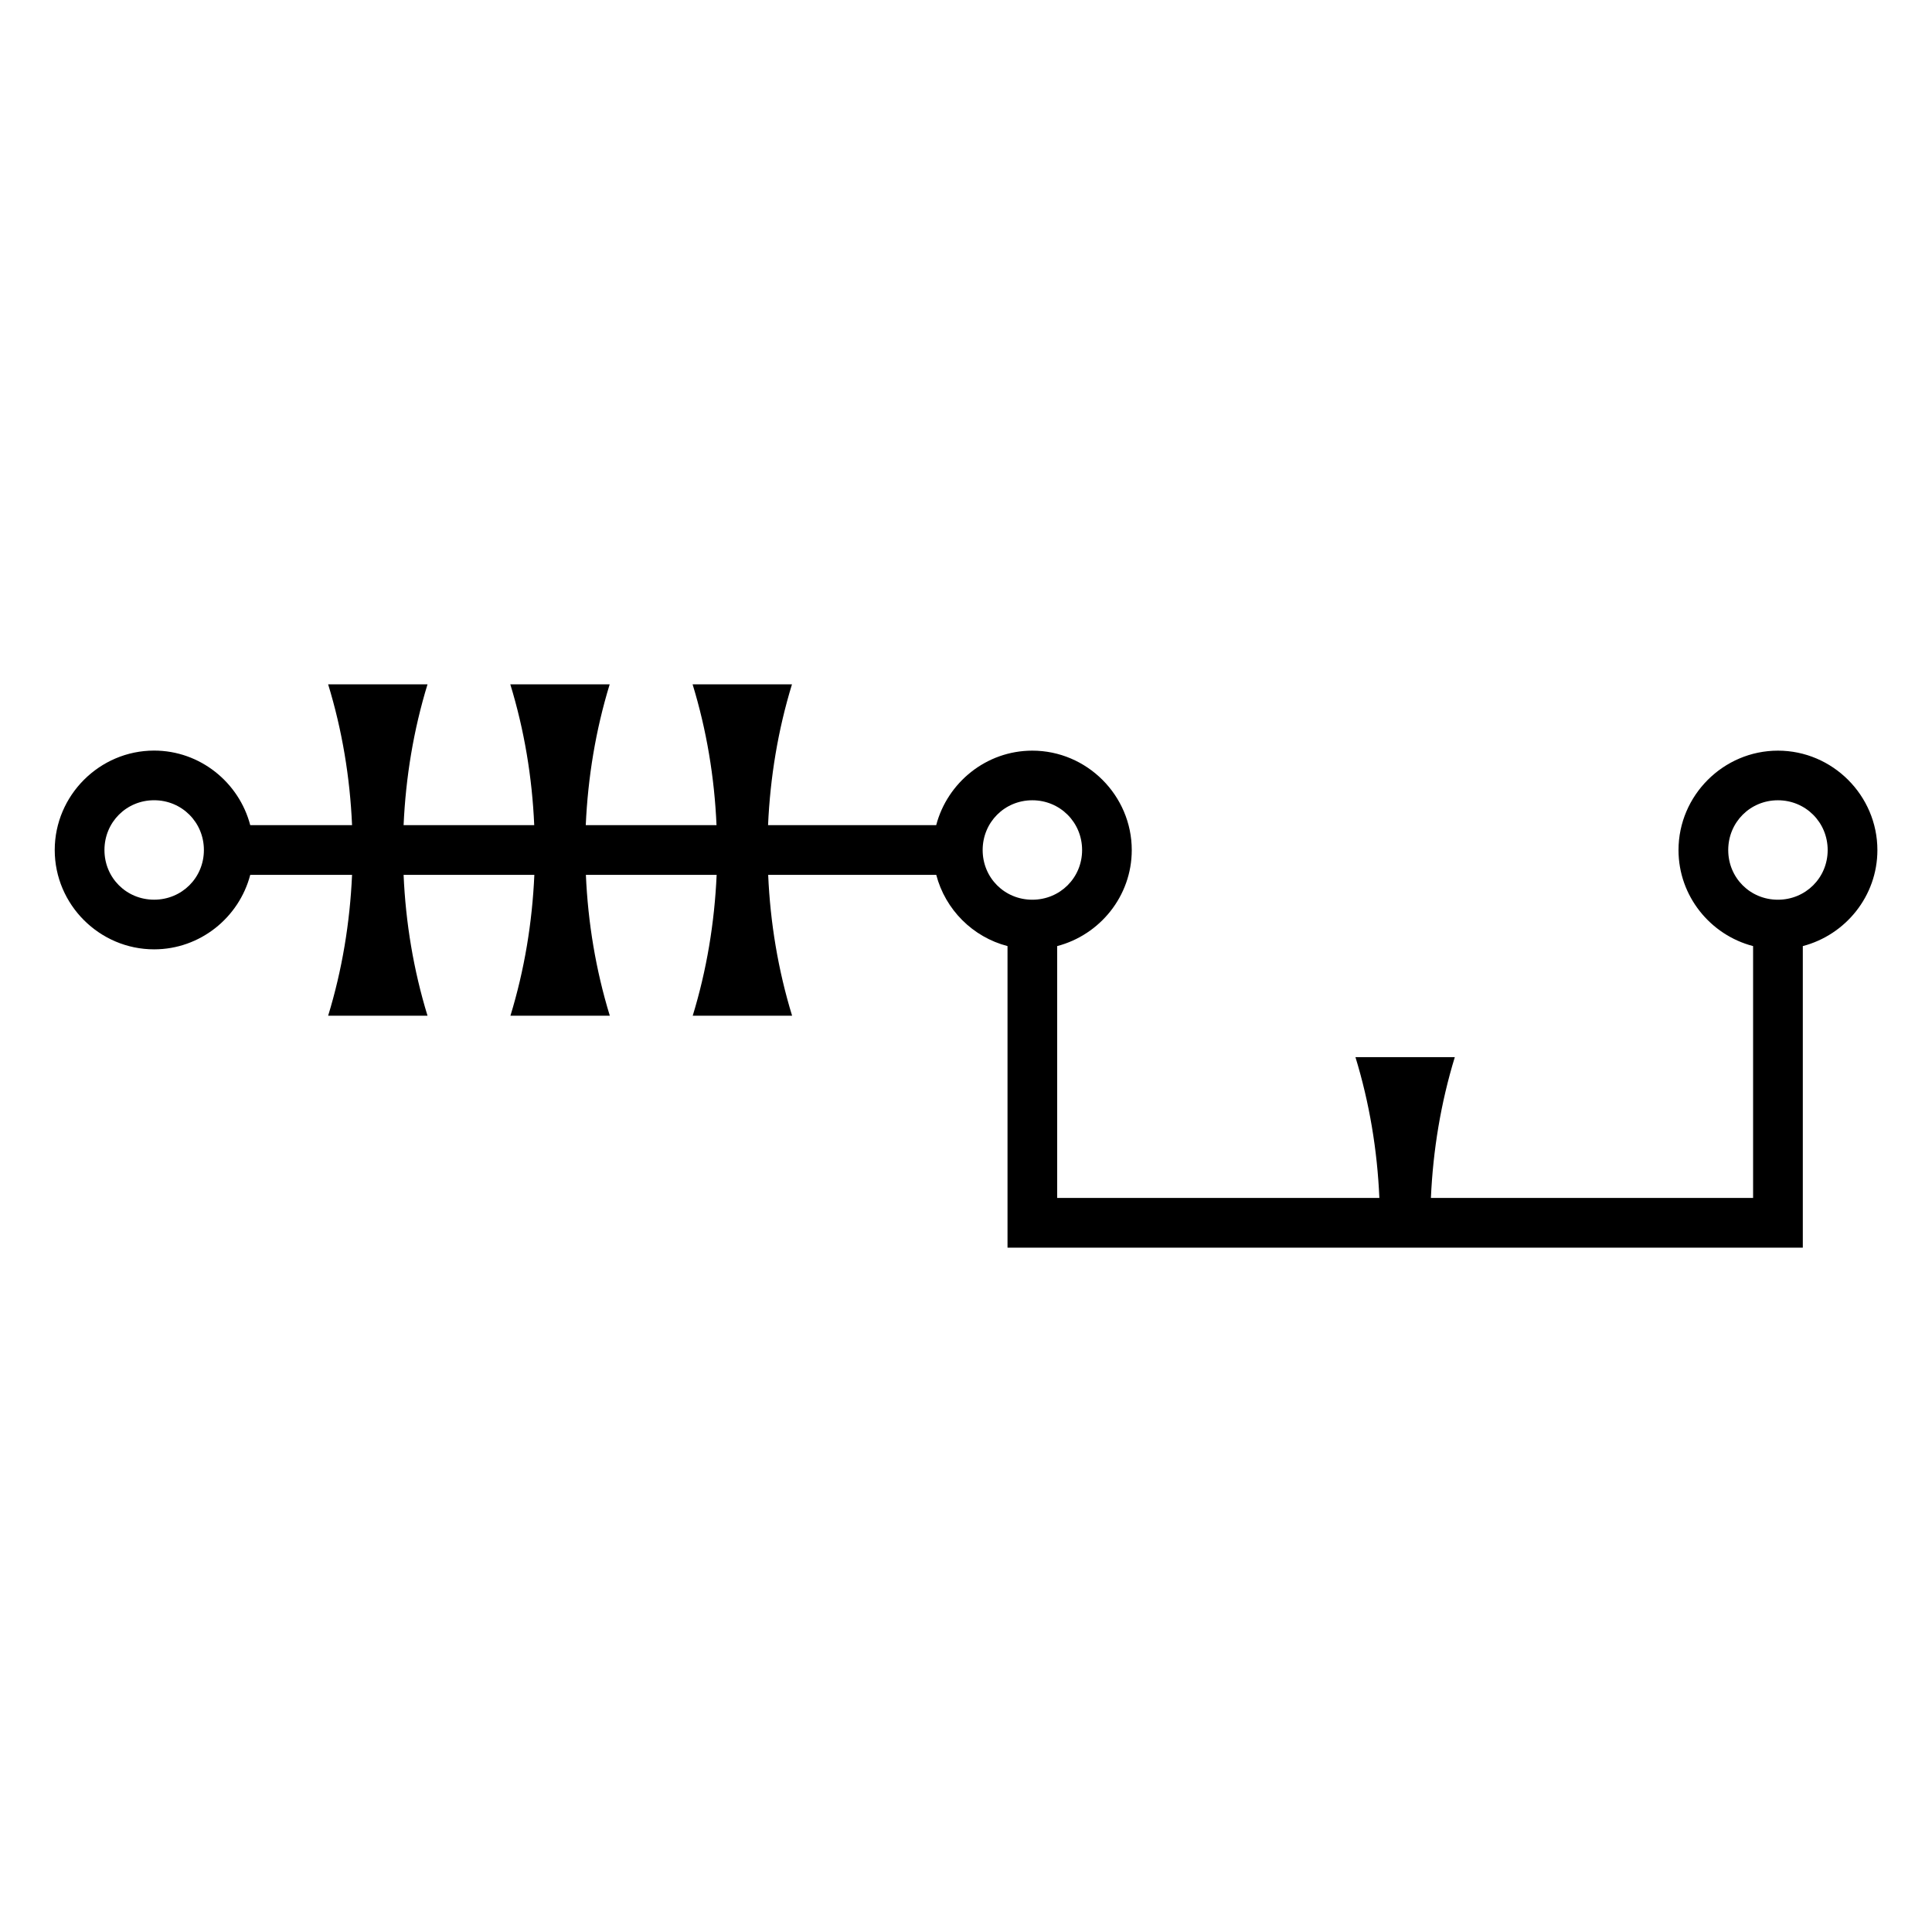
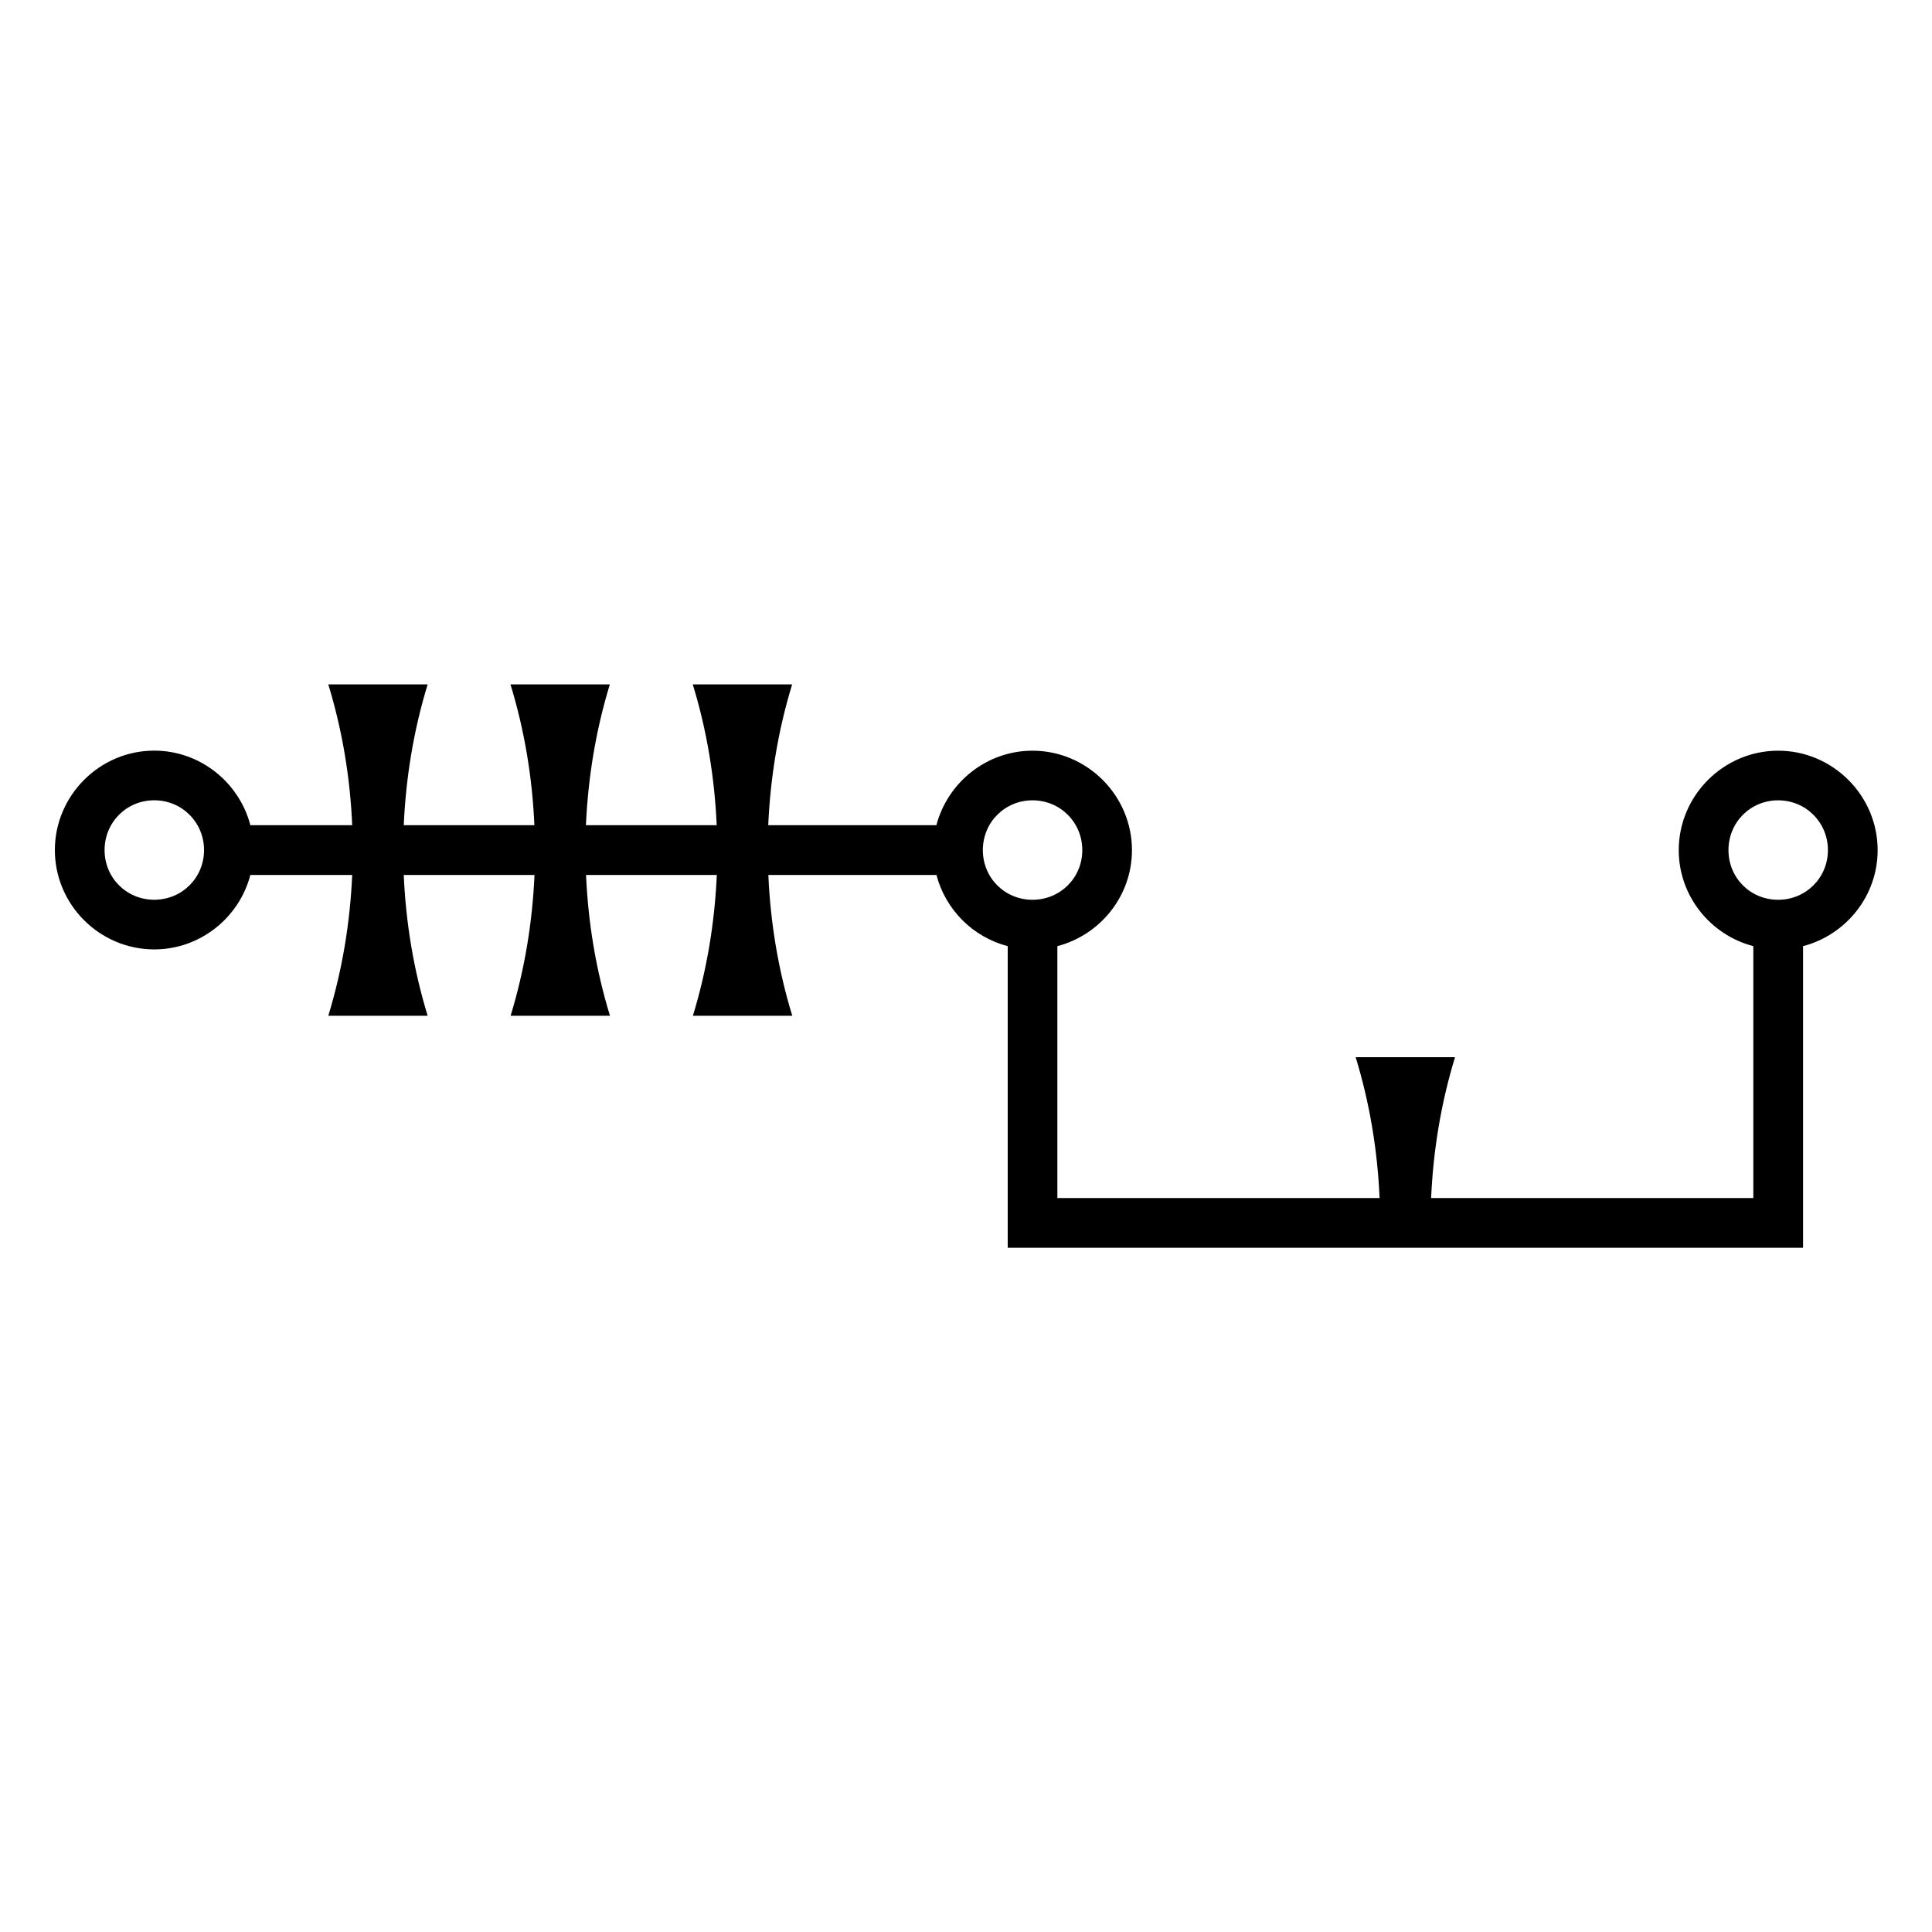
- <svg xmlns="http://www.w3.org/2000/svg" width="16" height="16" viewBox="11.032 -2.197 30.852 30.852">
-   <path d="m 16.272,8.731 c 0.224,0.731 0.349,1.487 0.382,2.249 h -1.626 c -0.178,-0.682 -0.8,-1.191 -1.535,-1.191 -0.872,0 -1.587,0.716 -1.587,1.588 0,0.872 0.715,1.586 1.587,1.586 0.735,0 1.357,-0.508 1.535,-1.189 h 1.626 c -0.034,0.762 -0.158,1.518 -0.382,2.249 h 1.587 c -0.224,-0.731 -0.349,-1.487 -0.382,-2.249 h 2.088 c -0.034,0.762 -0.158,1.518 -0.382,2.249 h 1.587 c -0.224,-0.731 -0.349,-1.487 -0.382,-2.249 h 2.088 c -0.034,0.762 -0.158,1.518 -0.382,2.249 h 1.587 c -0.224,-0.731 -0.349,-1.487 -0.382,-2.249 h 2.684 c 0.145,0.555 0.583,0.993 1.138,1.137 v 4.816 h 12.7 v -4.816 c 0.682,-0.178 1.191,-0.798 1.191,-1.533 0,-0.872 -0.716,-1.588 -1.588,-1.588 -0.872,0 -1.588,0.716 -1.588,1.588 0,0.735 0.509,1.356 1.191,1.533 v 4.022 h -5.145 c 0.034,-0.762 0.158,-1.518 0.382,-2.249 h -1.587 c 0.224,0.731 0.349,1.487 0.382,2.249 H 27.914 v -4.022 c 0.682,-0.178 1.191,-0.798 1.191,-1.533 0,-0.872 -0.716,-1.588 -1.588,-1.588 -0.735,0 -1.356,0.509 -1.535,1.19 h -2.685 c 0.034,-0.762 0.158,-1.518 0.382,-2.249 h -1.587 c 0.224,0.731 0.349,1.487 0.382,2.249 h -2.088 c 0.034,-0.762 0.158,-1.518 0.382,-2.249 h -1.587 c 0.224,0.731 0.349,1.487 0.382,2.249 H 17.477 c 0.034,-0.762 0.158,-1.518 0.382,-2.249 z M 13.493,10.582 c 0.443,0 0.795,0.352 0.795,0.795 0,0.443 -0.352,0.793 -0.795,0.793 -0.443,0 -0.793,-0.35 -0.793,-0.793 0,-0.443 0.35,-0.795 0.793,-0.795 z m 14.024,5.29e-4 c 0.443,0 0.795,0.352 0.795,0.795 0,0.443 -0.352,0.793 -0.795,0.793 -0.443,0 -0.793,-0.35 -0.793,-0.793 0,-0.443 0.35,-0.795 0.793,-0.795 z m 11.906,0 c 0.443,0 0.795,0.352 0.795,0.795 0,0.443 -0.352,0.793 -0.795,0.793 -0.443,0 -0.793,-0.35 -0.793,-0.793 0,-0.443 0.35,-0.795 0.793,-0.795 z" style="fill:currentColor;stroke:none;fill-rule:evenodd" />
+ <svg xmlns="http://www.w3.org/2000/svg" width="16" height="16" viewBox="11.03 -2.197 30.85 30.85">
+   <path style="fill:currentColor;stroke:none;fill-rule:evenodd" d="m 16.272,8.731 c 0.224,0.731 0.349,1.487 0.382,2.249 h -1.626 c -0.178,-0.682 -0.8,-1.191 -1.535,-1.191 -0.872,0 -1.587,0.716 -1.587,1.588 0,0.872 0.715,1.586 1.587,1.586 0.735,0 1.357,-0.508 1.535,-1.189 h 1.626 c -0.034,0.762 -0.158,1.518 -0.382,2.249 h 1.587 c -0.224,-0.731 -0.349,-1.487 -0.382,-2.249 h 2.088 c -0.034,0.762 -0.158,1.518 -0.382,2.249 h 1.587 c -0.224,-0.731 -0.349,-1.487 -0.382,-2.249 h 2.088 c -0.034,0.762 -0.158,1.518 -0.382,2.249 h 1.587 c -0.224,-0.731 -0.349,-1.487 -0.382,-2.249 h 2.684 c 0.145,0.555 0.583,0.993 1.138,1.137 v 4.816 h 12.7 v -4.816 c 0.682,-0.178 1.191,-0.798 1.191,-1.533 0,-0.872 -0.716,-1.588 -1.588,-1.588 -0.872,0 -1.588,0.716 -1.588,1.588 0,0.735 0.509,1.356 1.191,1.533 v 4.022 h -5.145 c 0.034,-0.762 0.158,-1.518 0.382,-2.249 h -1.587 c 0.224,0.731 0.349,1.487 0.382,2.249 H 27.914 v -4.022 c 0.682,-0.178 1.191,-0.798 1.191,-1.533 0,-0.872 -0.716,-1.588 -1.588,-1.588 -0.735,0 -1.356,0.509 -1.535,1.19 h -2.685 c 0.034,-0.762 0.158,-1.518 0.382,-2.249 h -1.587 c 0.224,0.731 0.349,1.487 0.382,2.249 h -2.088 c 0.034,-0.762 0.158,-1.518 0.382,-2.249 h -1.587 c 0.224,0.731 0.349,1.487 0.382,2.249 H 17.477 c 0.034,-0.762 0.158,-1.518 0.382,-2.249 z M 13.493,10.582 c 0.443,0 0.795,0.352 0.795,0.795 0,0.443 -0.352,0.793 -0.795,0.793 -0.443,0 -0.793,-0.35 -0.793,-0.793 0,-0.443 0.35,-0.795 0.793,-0.795 z m 14.024,5.29e-4 c 0.443,0 0.795,0.352 0.795,0.795 0,0.443 -0.352,0.793 -0.795,0.793 -0.443,0 -0.793,-0.35 -0.793,-0.793 0,-0.443 0.35,-0.795 0.793,-0.795 z m 11.906,0 c 0.443,0 0.795,0.352 0.795,0.795 0,0.443 -0.352,0.793 -0.795,0.793 -0.443,0 -0.793,-0.35 -0.793,-0.793 0,-0.443 0.35,-0.795 0.793,-0.795 z" />
</svg>
